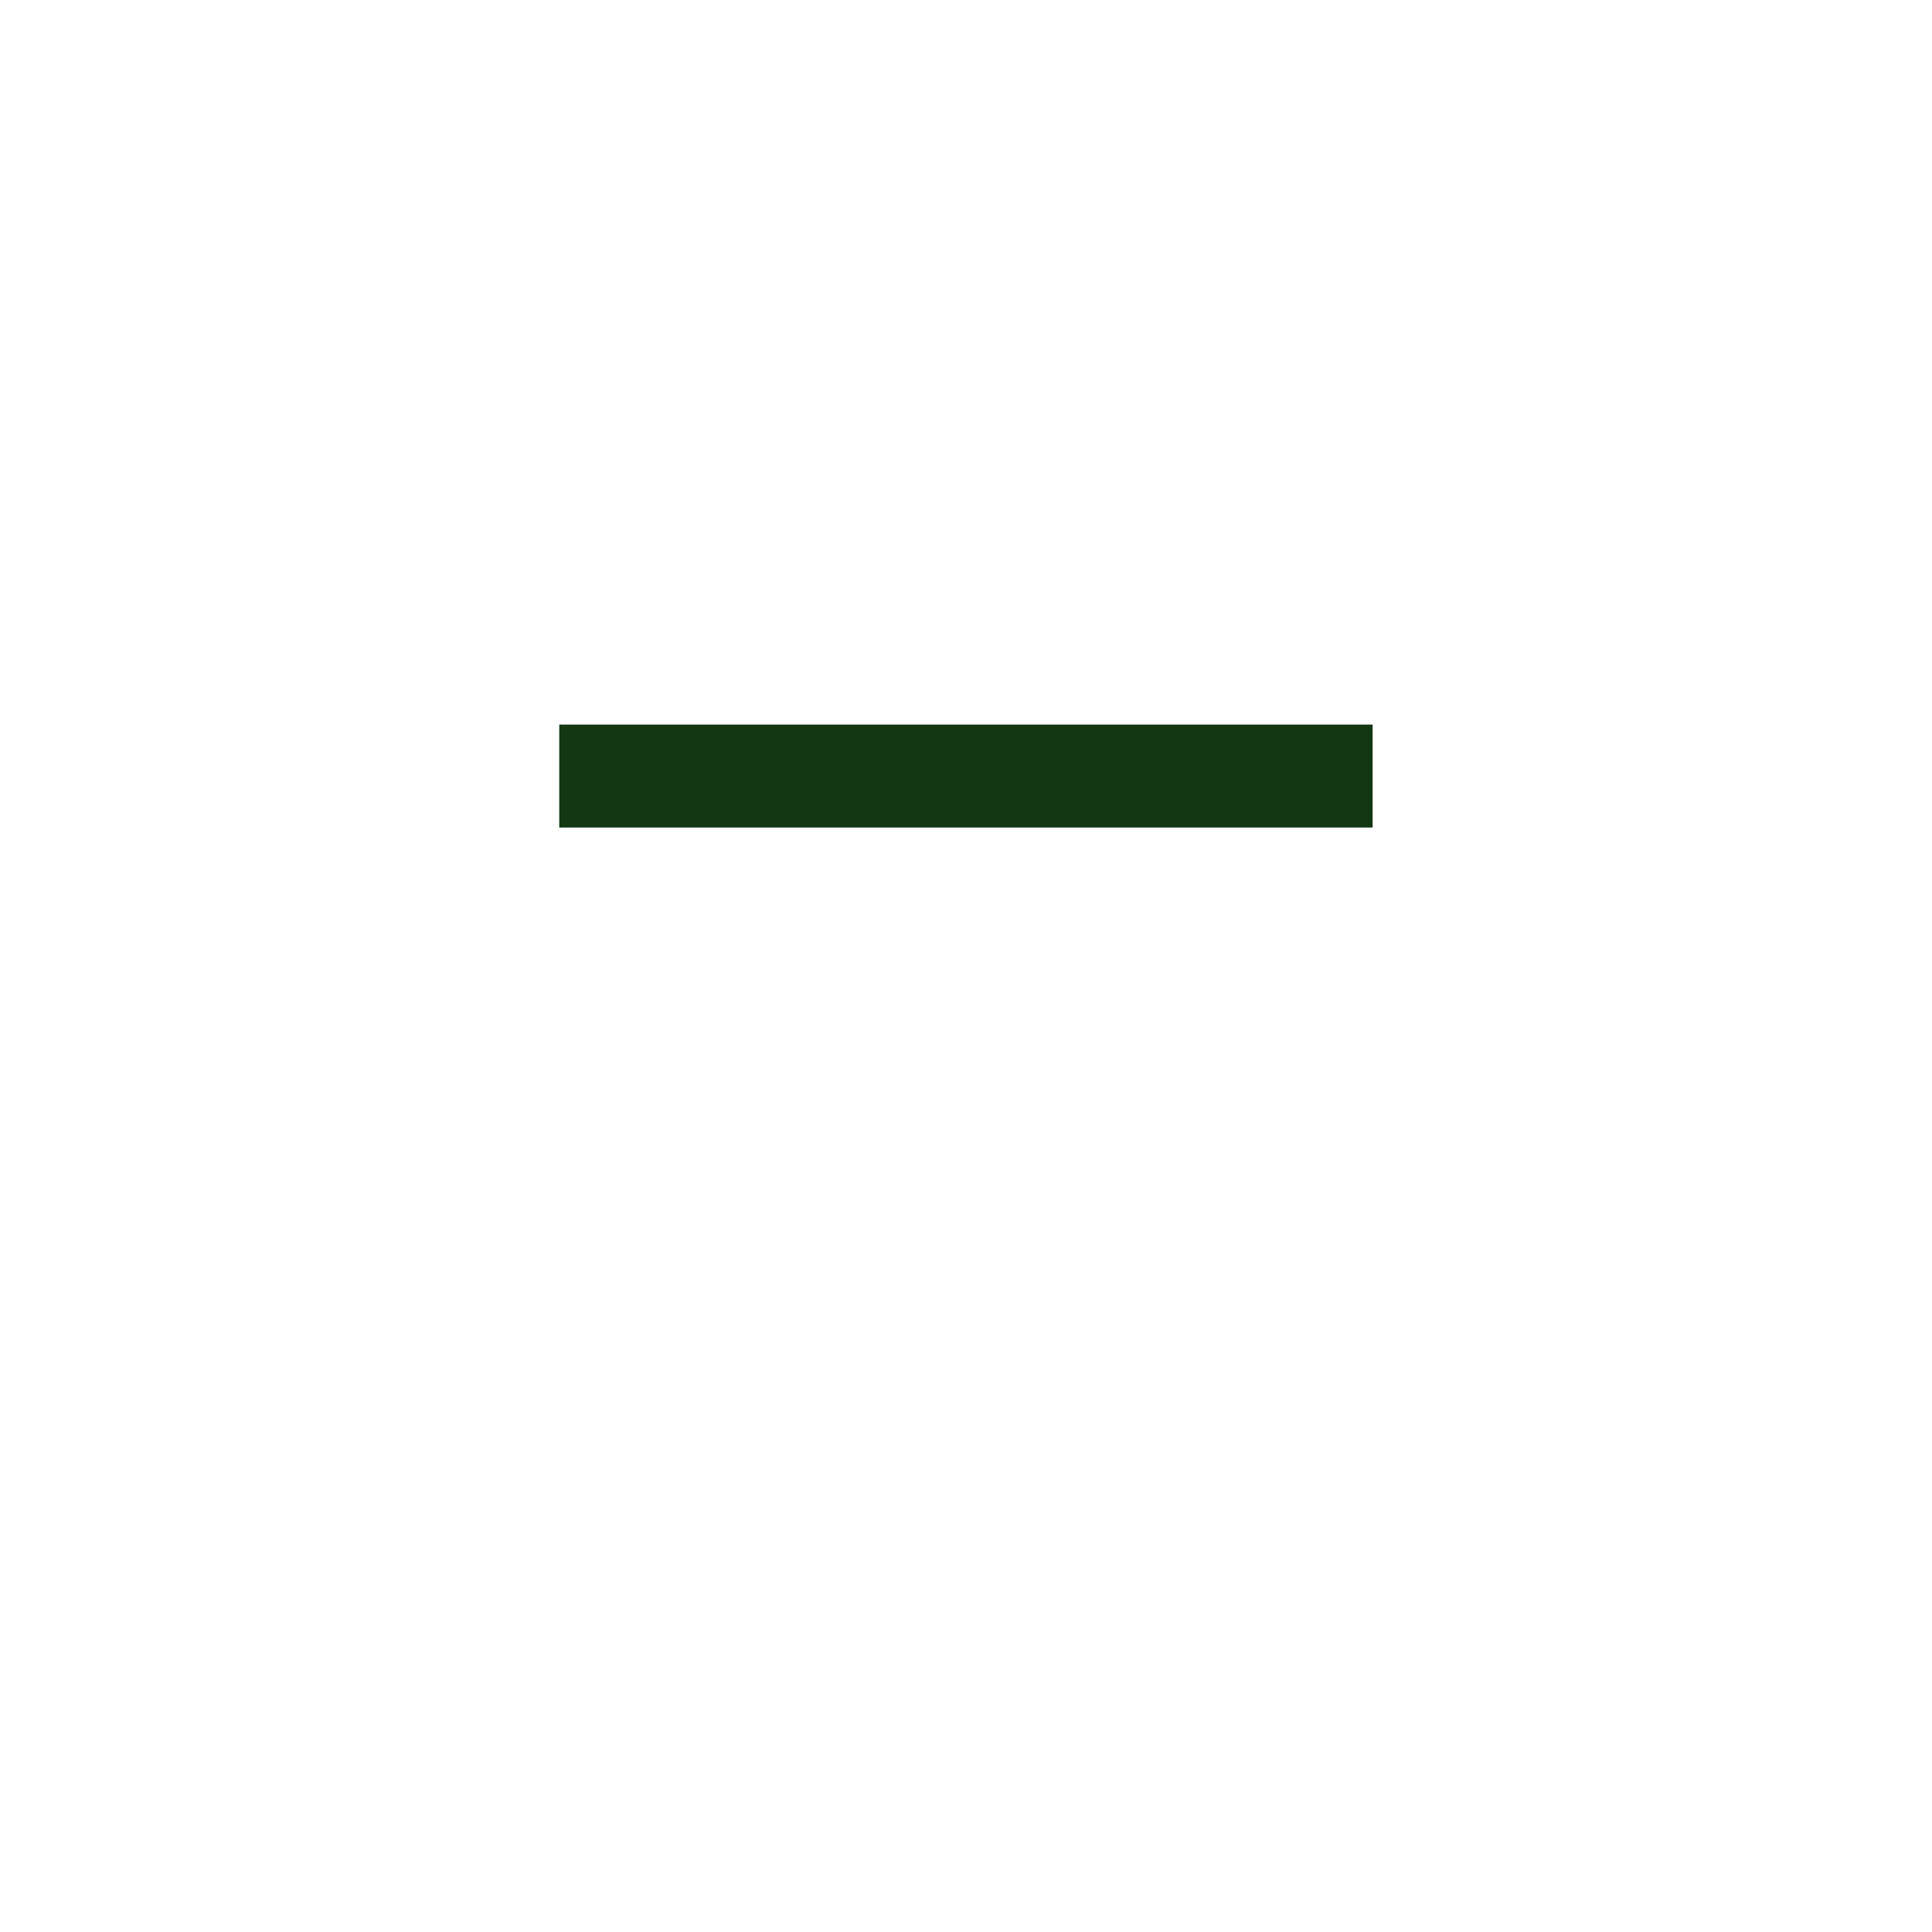
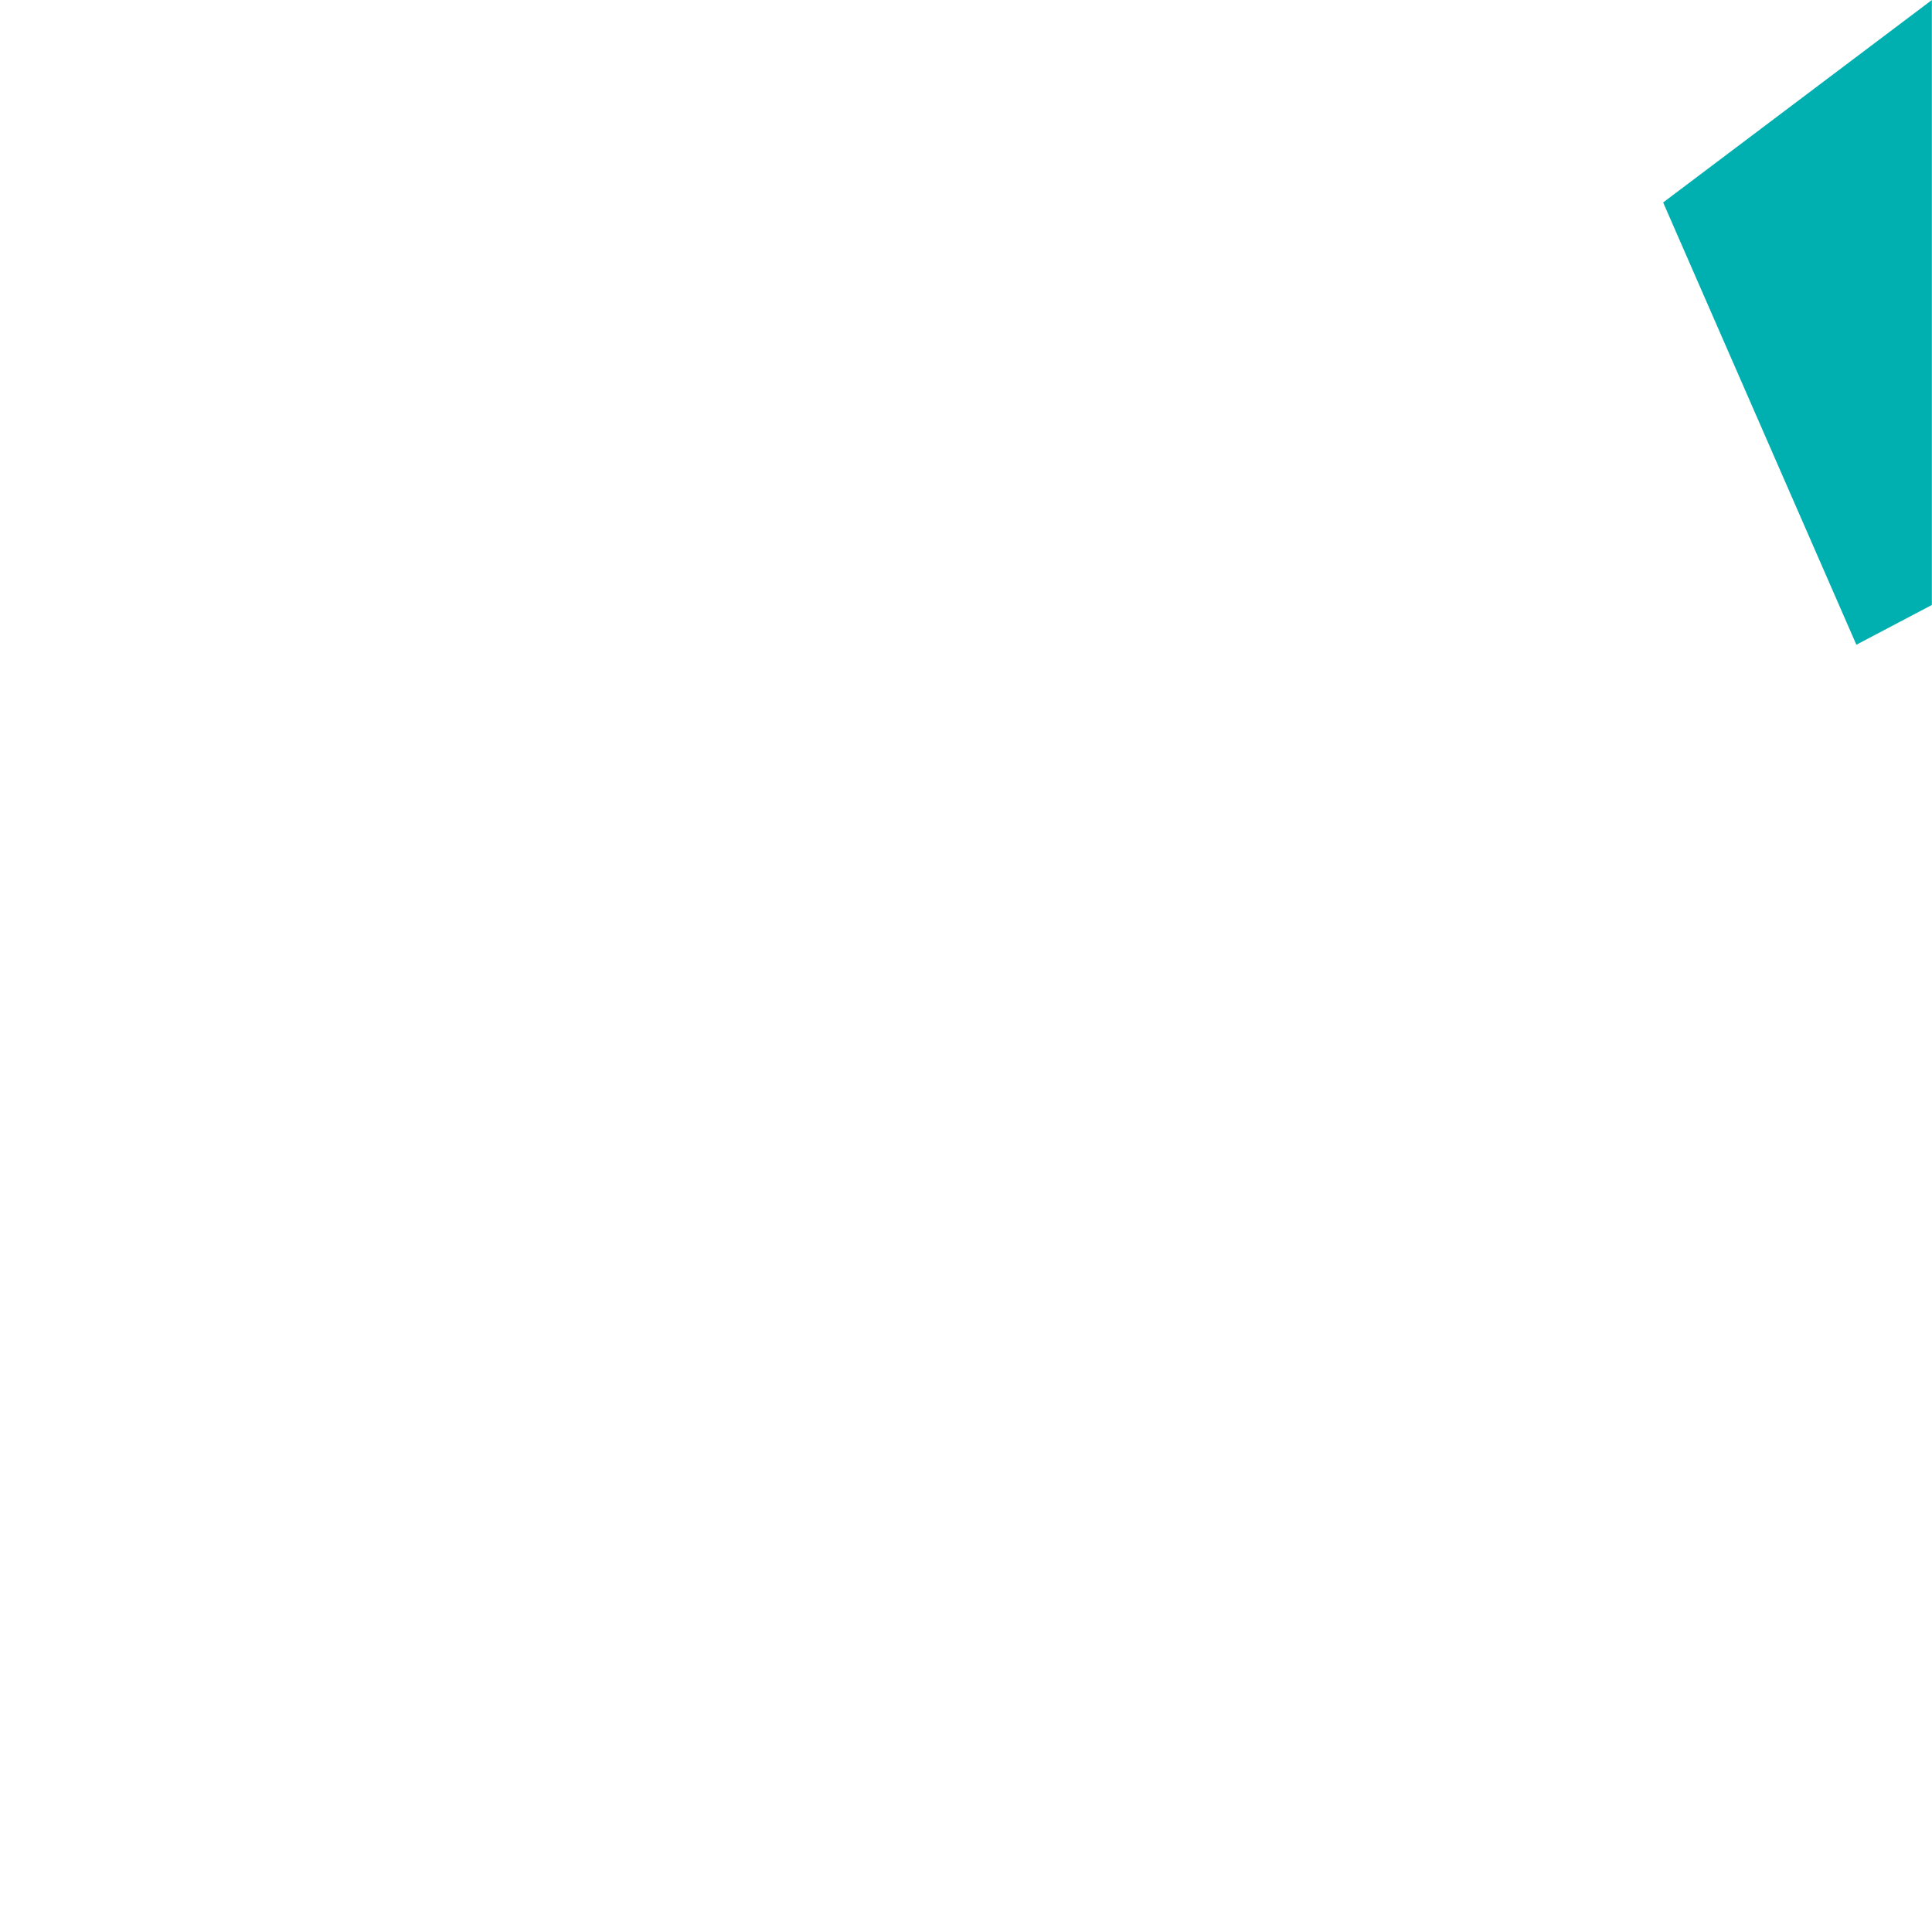
<svg xmlns="http://www.w3.org/2000/svg" width="100%" height="100%" viewBox="0 0 836 836" version="1.1" xml:space="preserve" style="fill-rule:evenodd;clip-rule:evenodd;stroke-linejoin:round;stroke-miterlimit:2;">
-   <g transform="matrix(1,0,0,1,-11703.238,-15439.807)">
-     <g id="Alex-torso-back" transform="matrix(1,0,0,1,7694.286,7987.8)">
+   <g transform="matrix(1,0,0,1,-13375.129,-23106.733)">
+     <g id="Zombie-arm-right-77A463" transform="matrix(1,0,0,1,9366.177,15654.726)">
      <g>
        <rect x="4008.952" y="7452.007" width="835.946" height="835.946" style="fill:none;" />
-         <g transform="matrix(5.465268,0,0,5.465268,2799.56,6289.845)">
-           <rect x="265.566" y="212.645" width="64.398" height="79.862" style="fill:none;" />
-         </g>
-         <g transform="matrix(9.088448,0,0,1.150457,-175071.692,-159.7883)">
-           <rect x="19730.833" y="6888.854" width="38.725" height="38.725" style="fill:rgb(19,55,19);" />
+         <g transform="matrix(1.695243,0,0,1.695243,2969.968,543.618)">
+           <path d="M1105.995,4075.161L1037.403,4126.841L1086.722,4239.727L1105.995,4229.582L1105.995,4075.161Z" style="fill:rgb(0,175,175);" />
        </g>
      </g>
    </g>
  </g>
</svg>
